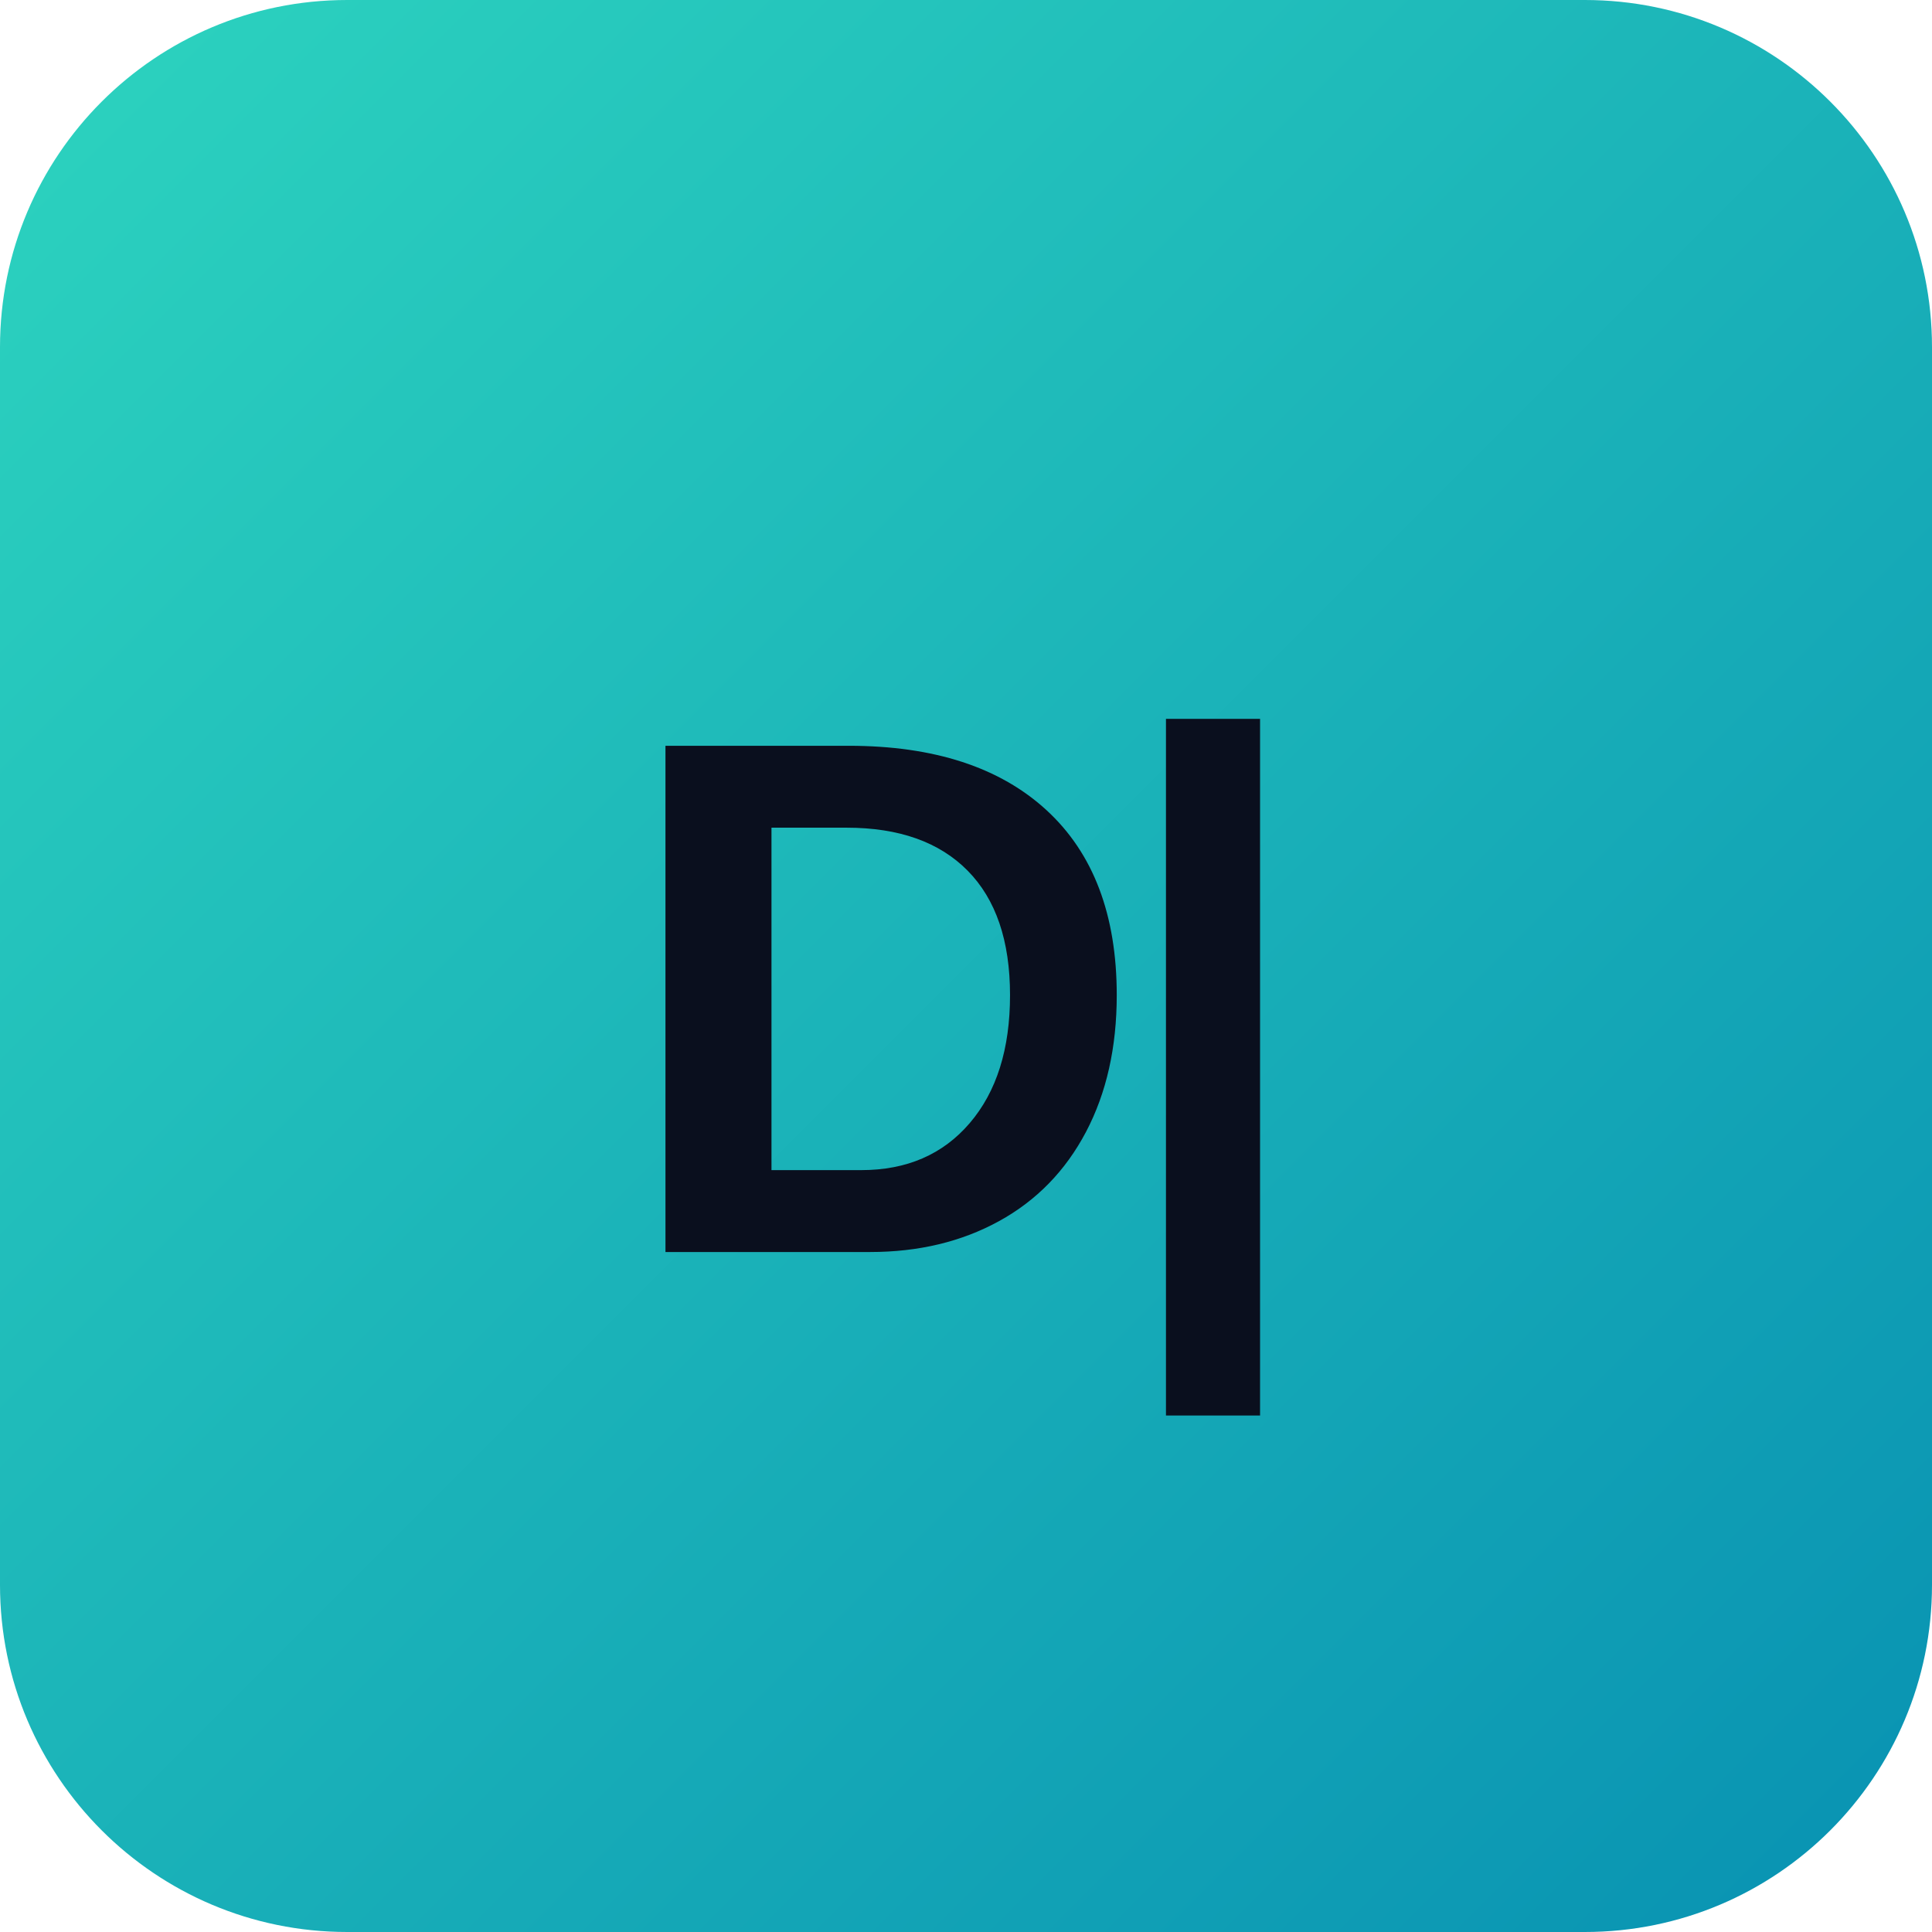
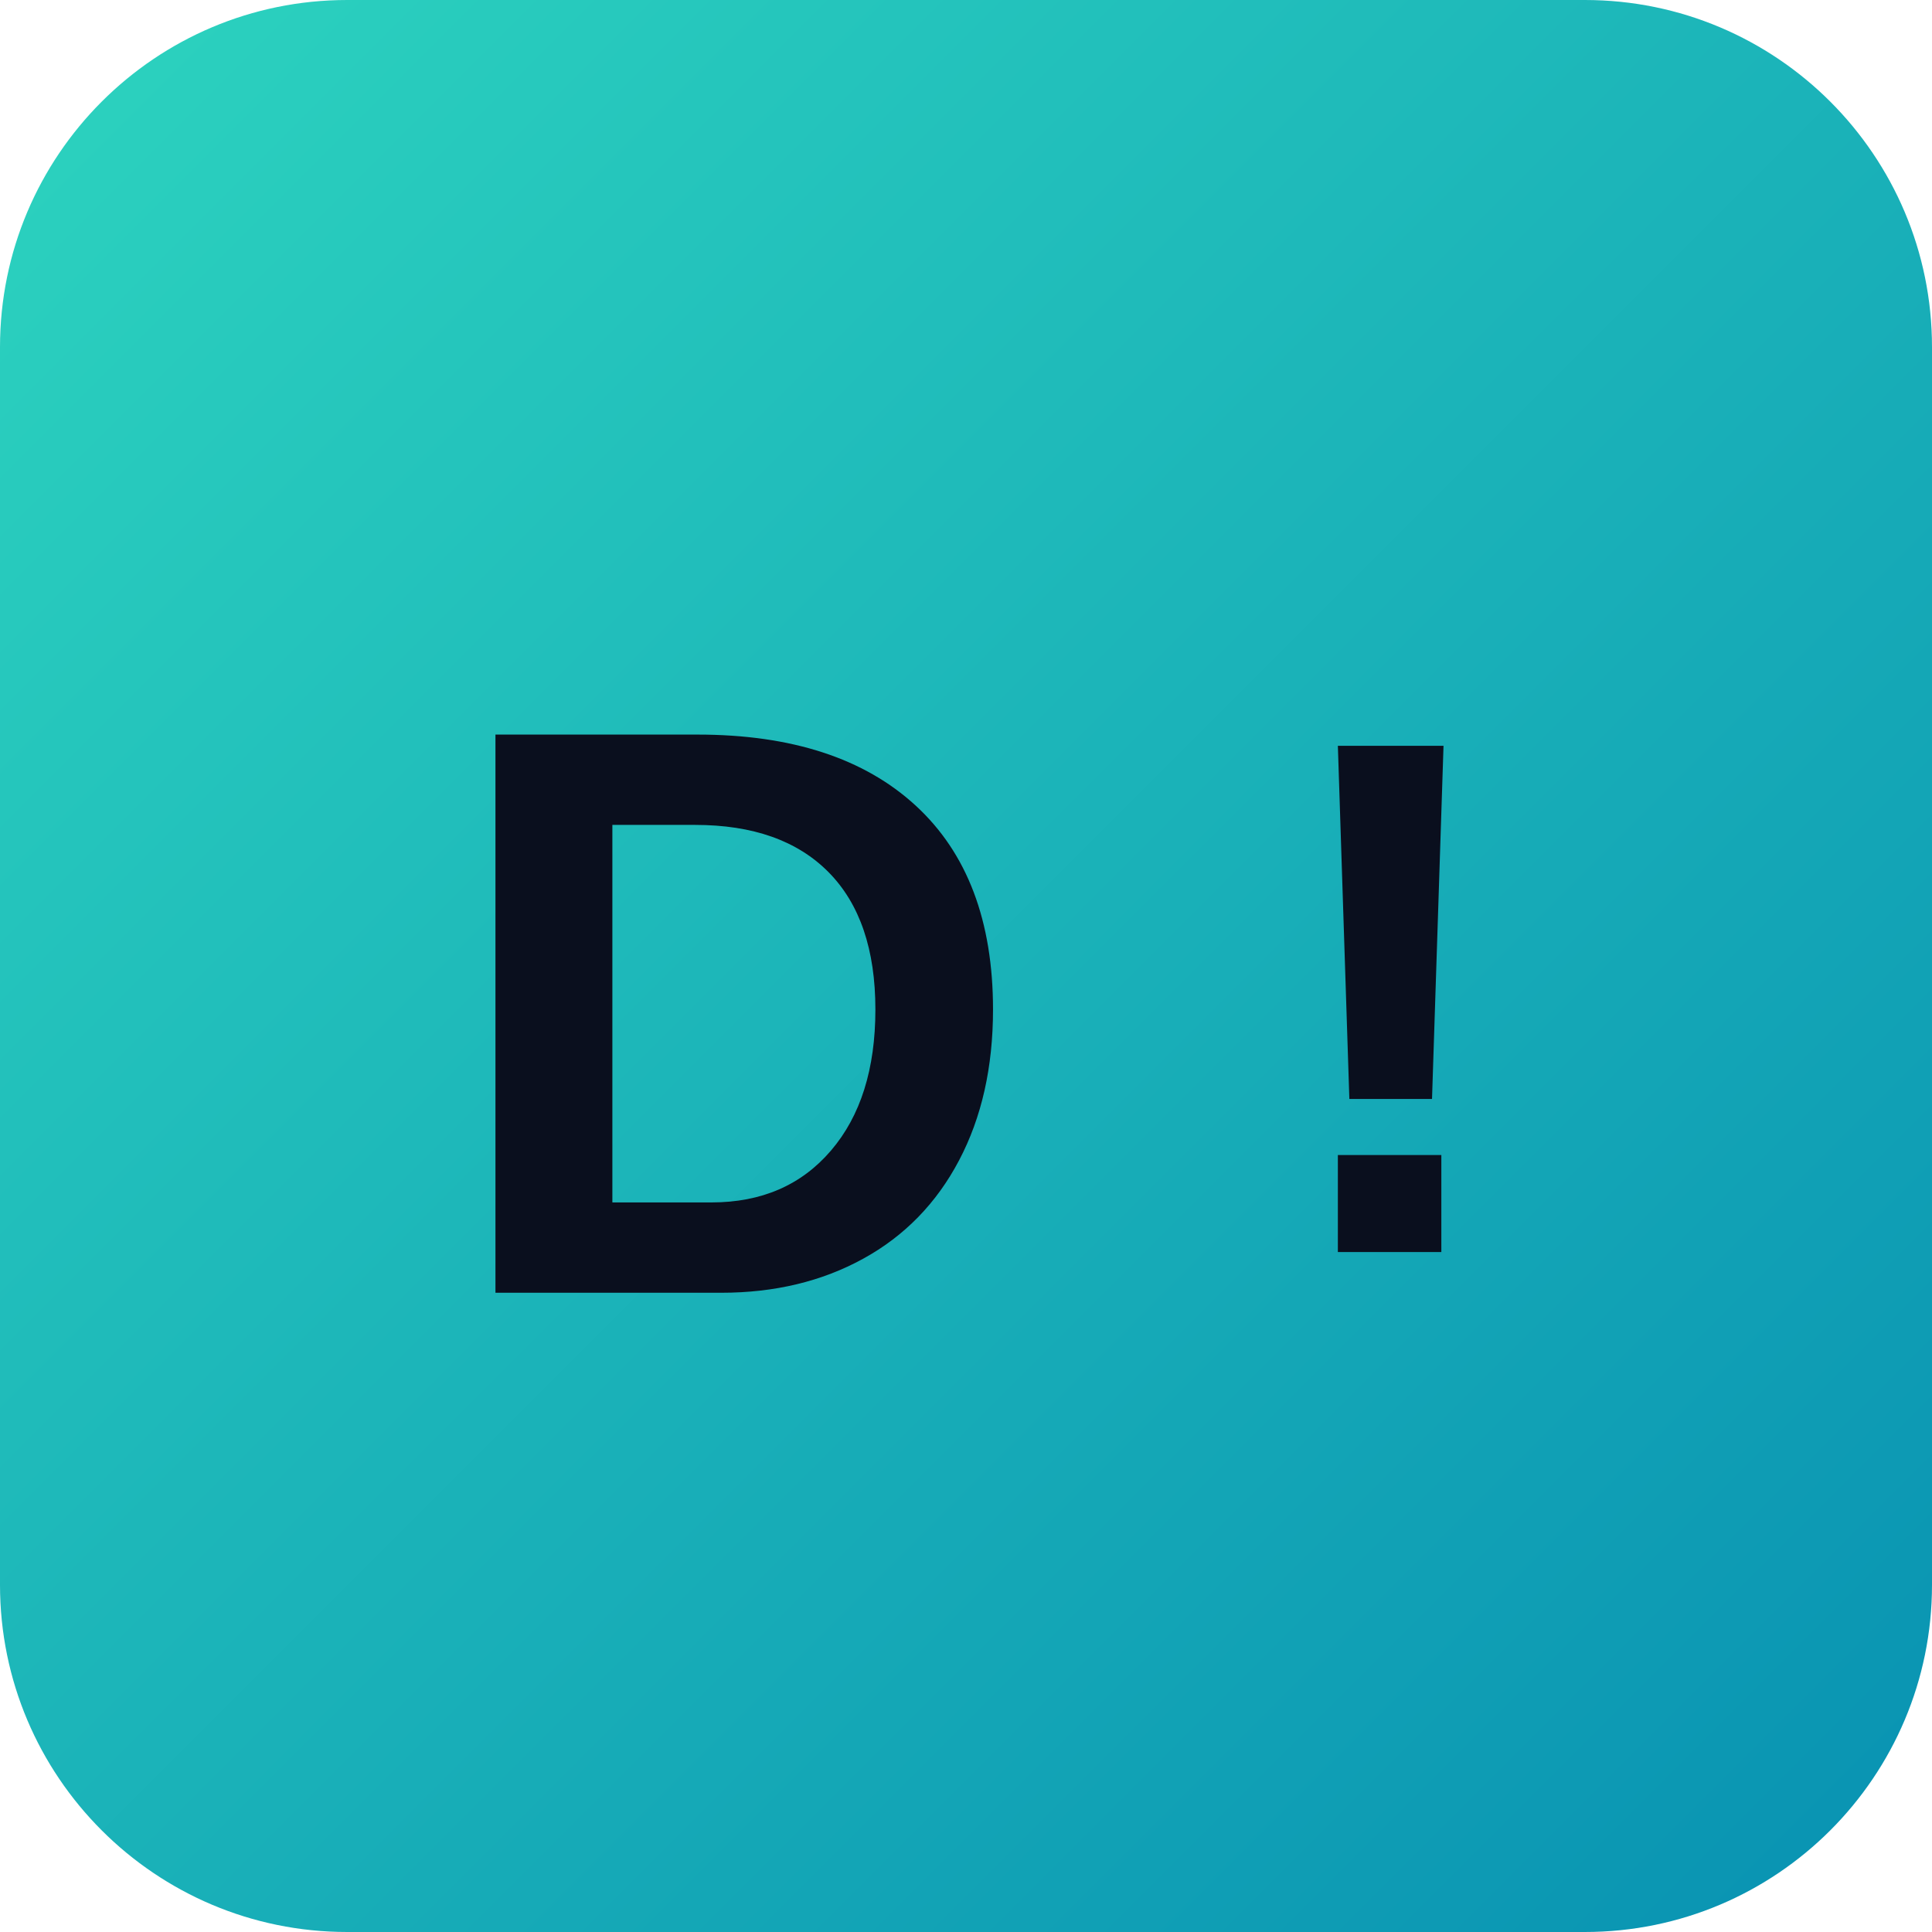
<svg xmlns="http://www.w3.org/2000/svg" width="512" height="512" viewBox="0 0 512 512">
  <defs>
    <linearGradient id="teal" x1="0%" y1="0%" x2="100%" y2="100%">
      <stop offset="0%" stop-color="#2dd4bf" />
      <stop offset="100%" stop-color="#0891b2" />
    </linearGradient>
  </defs>
  <rect width="512" height="512" rx="92" ry="92" fill="url(#teal)" />
-   <text x="50%" y="54%" dominant-baseline="middle" text-anchor="middle" font-family="Arial Black, Arial, sans-serif" font-weight="900" font-size="195" letter-spacing="-10" fill="#0a0f1e">D|</text>
+   <text x="38%" y="55%" dominant-baseline="middle" text-anchor="middle" font-family="Arial Black, Arial, sans-serif" font-weight="900" font-size="215" fill="#0a0f1e">D</text>
+   <text x="72%" y="54%" dominant-baseline="middle" text-anchor="middle" font-family="Arial Black, Arial, sans-serif" font-weight="900" font-size="195" fill="#0a0f1e">!</text>
</svg>
